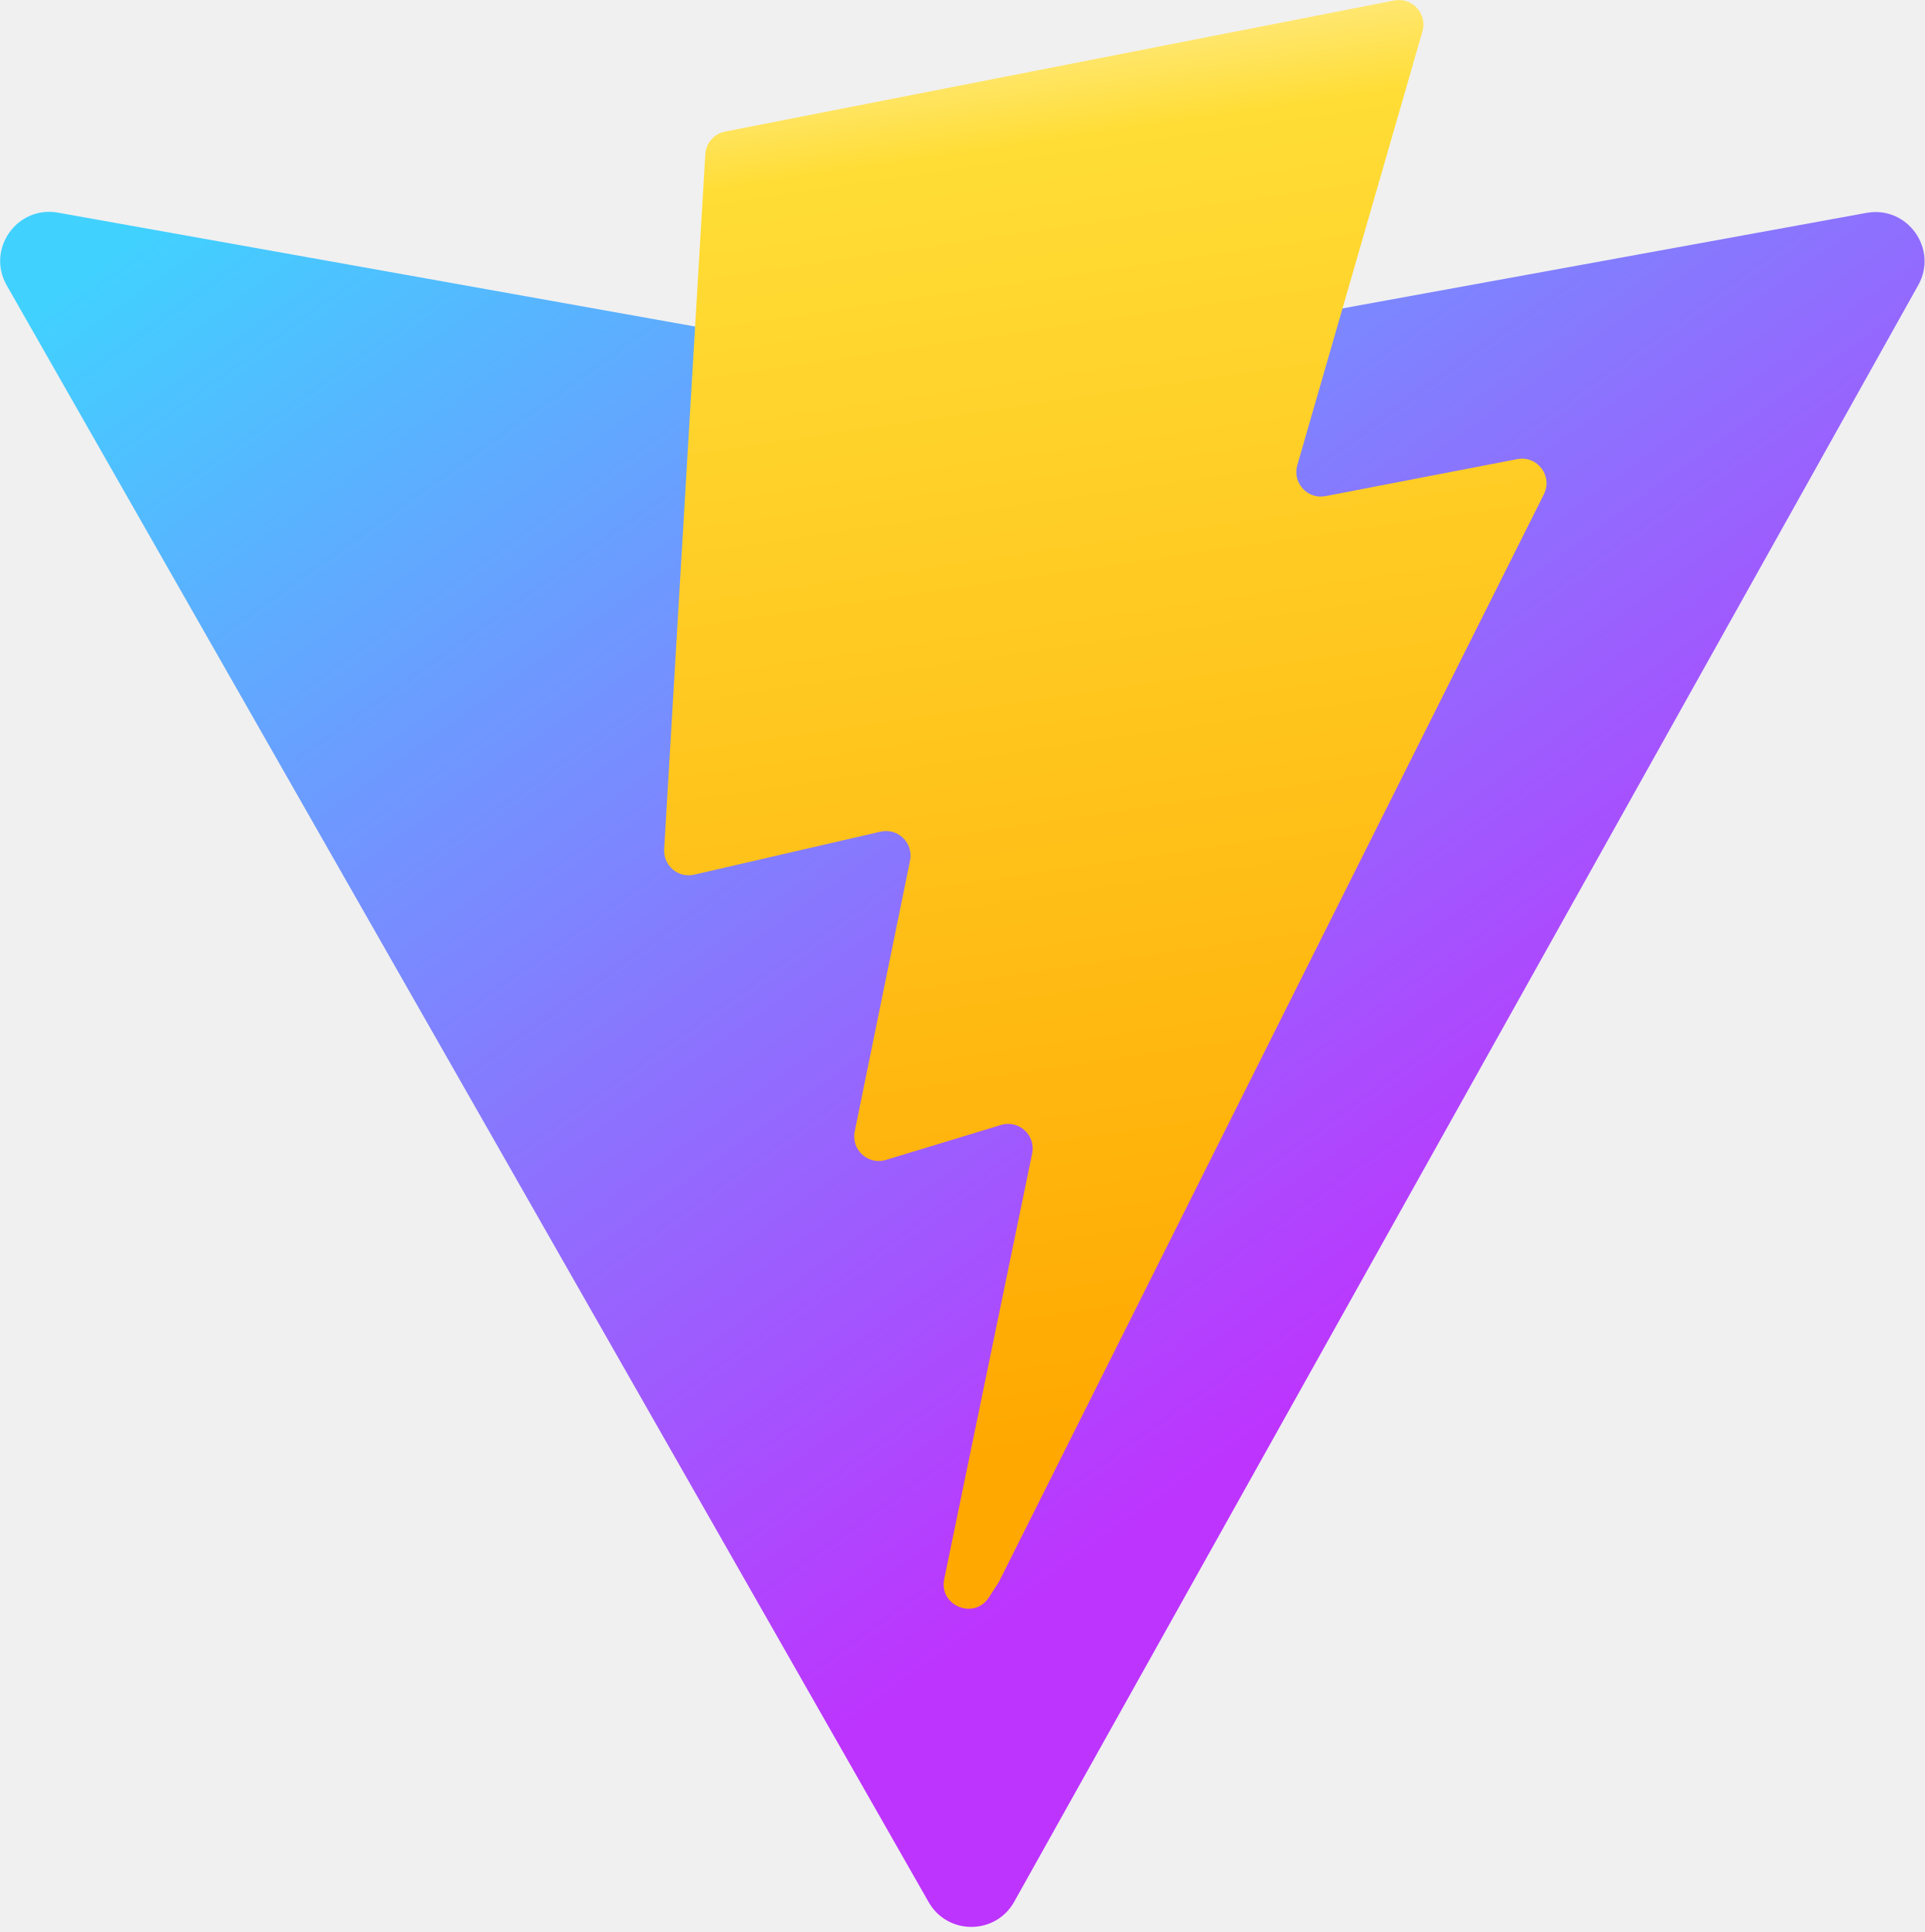
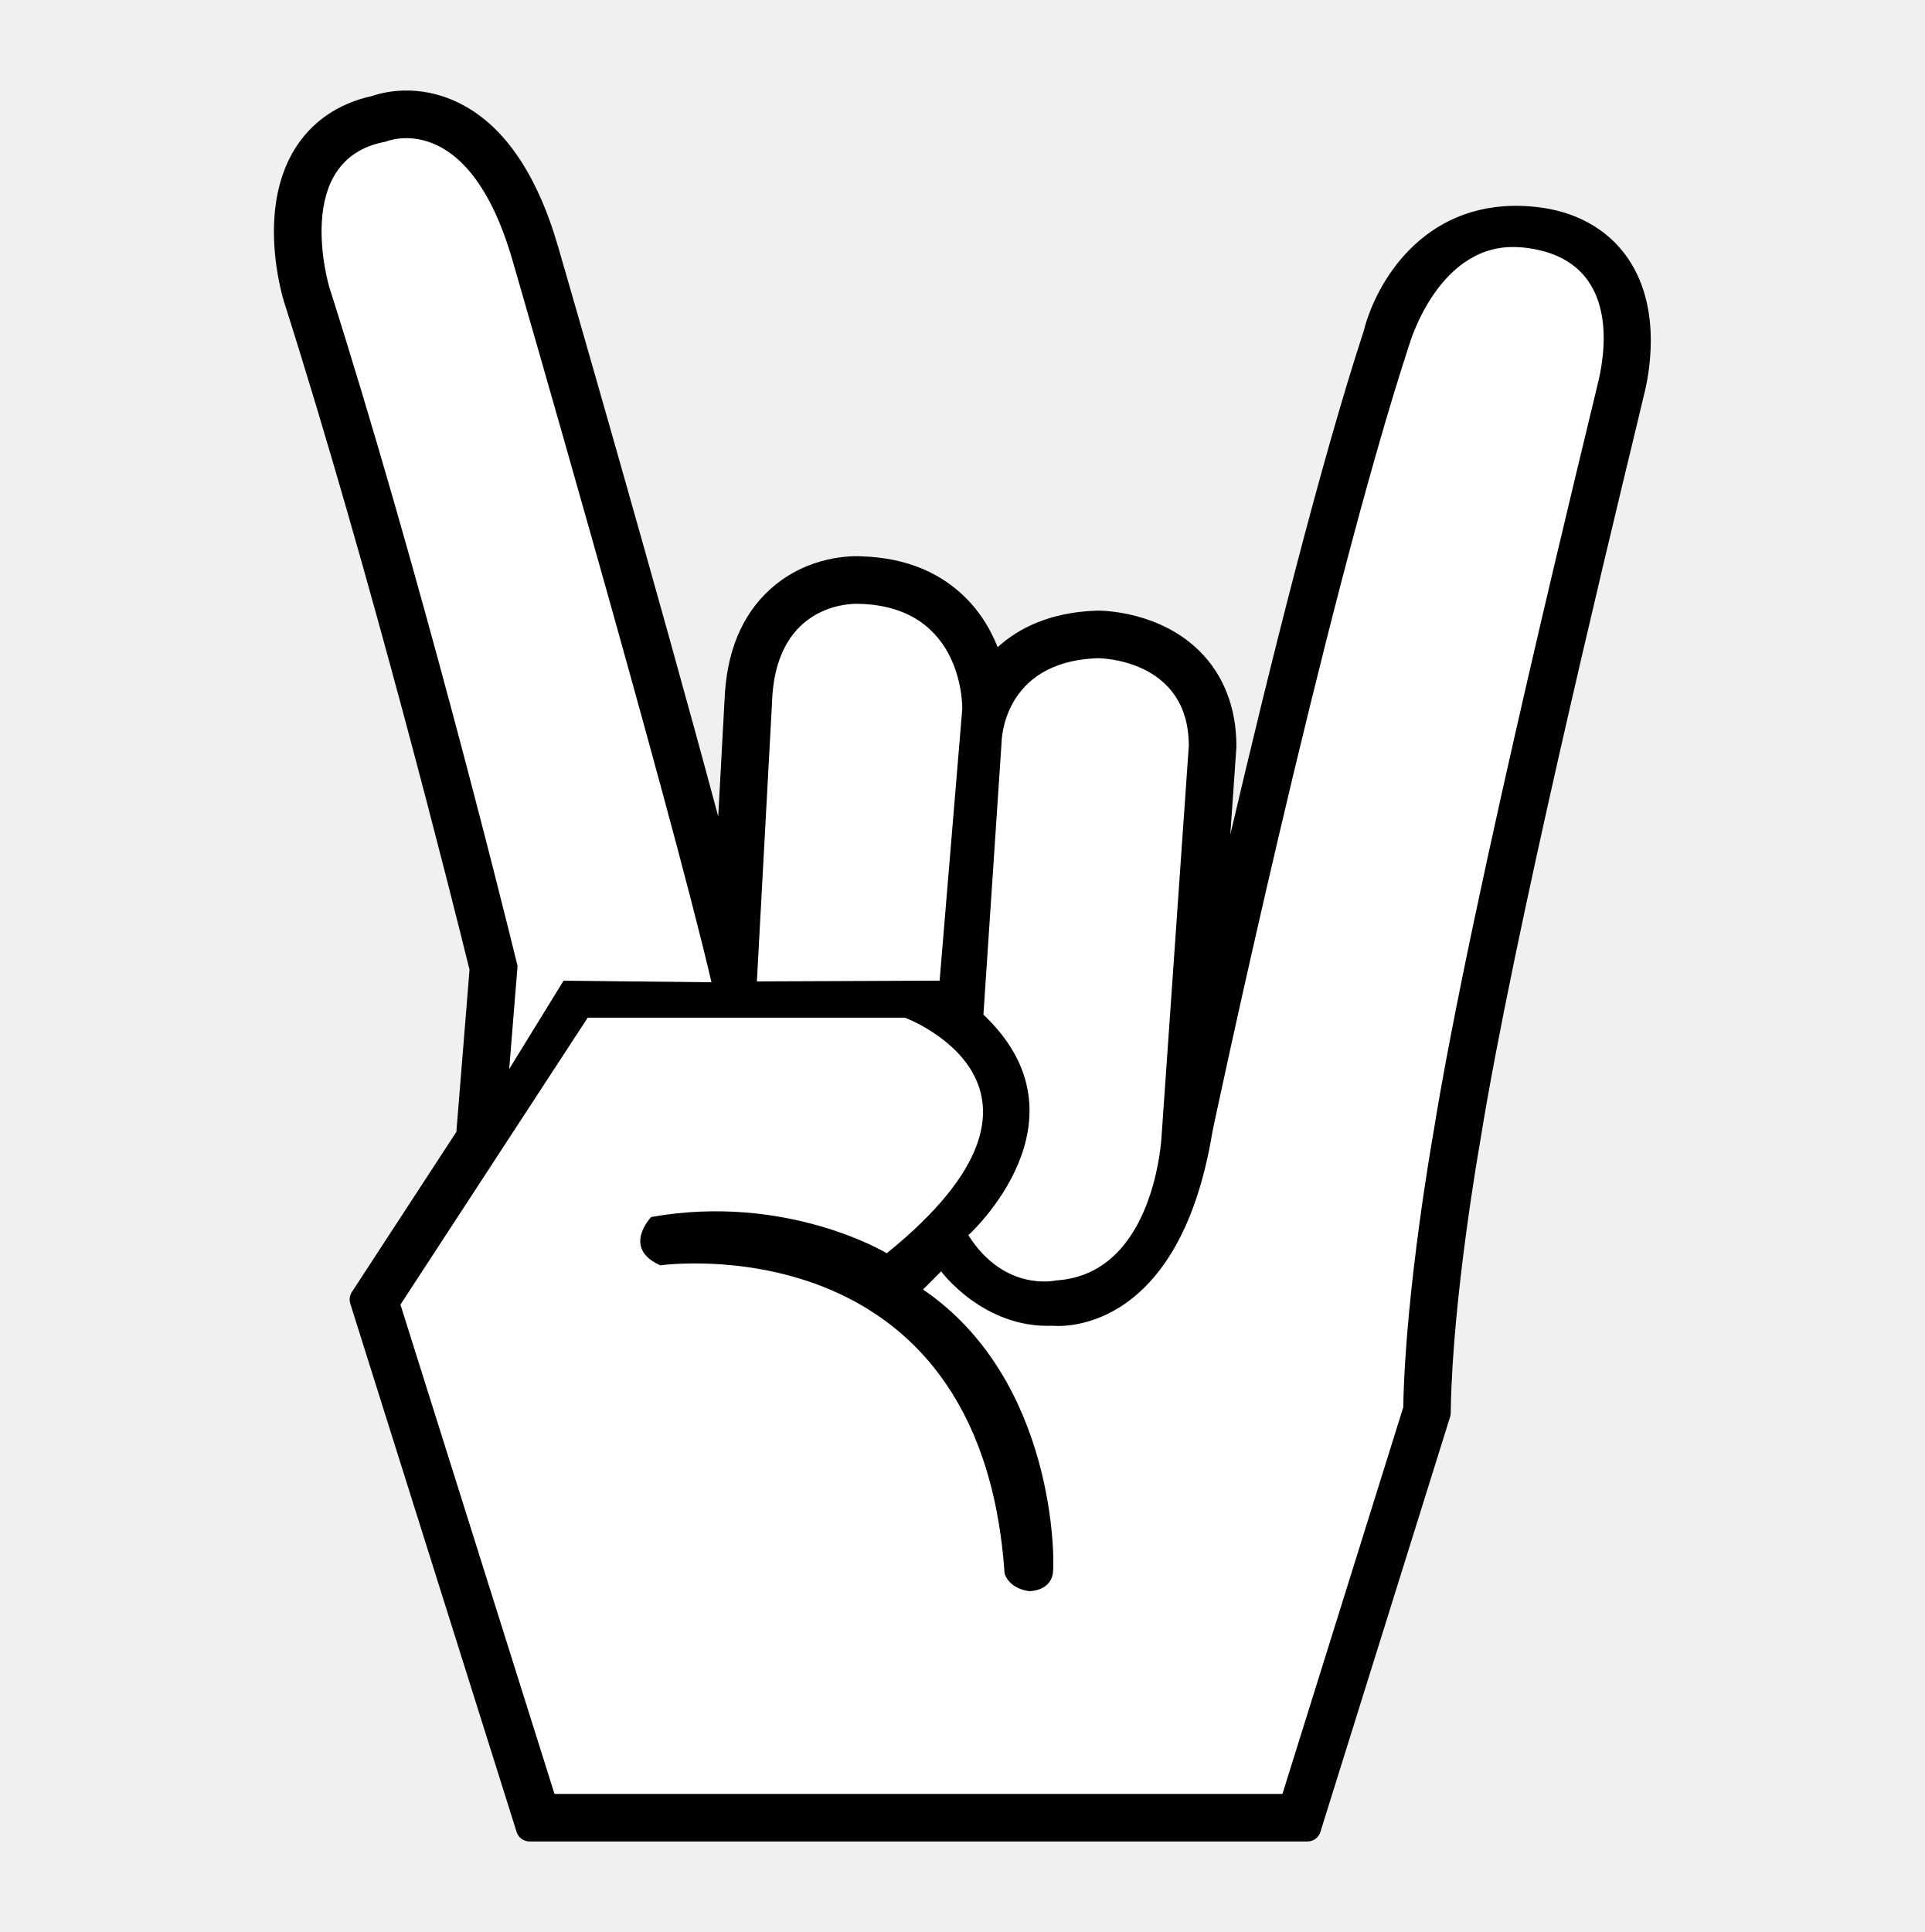
- <svg xmlns="http://www.w3.org/2000/svg" aria-hidden="true" role="img" class="iconify iconify--logos" width="31.88" height="32" preserveAspectRatio="xMidYMid meet" viewBox="0 0 256 257">
-   <defs>
-     <linearGradient id="IconifyId1813088fe1fbc01fb466" x1="-.828%" x2="57.636%" y1="7.652%" y2="78.411%">
-       <stop offset="0%" stop-color="#41D1FF" />
-       <stop offset="100%" stop-color="#BD34FE" />
-     </linearGradient>
-     <linearGradient id="IconifyId1813088fe1fbc01fb467" x1="43.376%" x2="50.316%" y1="2.242%" y2="89.03%">
-       <stop offset="0%" stop-color="#FFEA83" />
-       <stop offset="8.333%" stop-color="#FFDD35" />
-       <stop offset="100%" stop-color="#FFA800" />
-     </linearGradient>
-   </defs>
-   <path fill="url(#IconifyId1813088fe1fbc01fb466)" d="M255.153 37.938L134.897 252.976c-2.483 4.44-8.862 4.466-11.382.048L.875 37.958c-2.746-4.814 1.371-10.646 6.827-9.67l120.385 21.517a6.537 6.537 0 0 0 2.322-.004l117.867-21.483c5.438-.991 9.574 4.796 6.877 9.62Z" />
-   <path fill="url(#IconifyId1813088fe1fbc01fb467)" d="M185.432.063L96.44 17.501a3.268 3.268 0 0 0-2.634 3.014l-5.474 92.456a3.268 3.268 0 0 0 3.997 3.378l24.777-5.718c2.318-.535 4.413 1.507 3.936 3.838l-7.361 36.047c-.495 2.426 1.782 4.5 4.151 3.78l15.304-4.649c2.372-.72 4.652 1.36 4.15 3.788l-11.698 56.621c-.732 3.542 3.979 5.473 5.943 2.437l1.313-2.028l72.516-144.72c1.215-2.423-.88-5.186-3.54-4.672l-25.505 4.922c-2.396.462-4.435-1.77-3.759-4.114l16.646-57.705c.677-2.35-1.37-4.583-3.769-4.113Z" />
+ <svg xmlns="http://www.w3.org/2000/svg" aria-hidden="true" role="img" class="iconify iconify--logos" width="31.88" height="32" preserveAspectRatio="xMidYMid meet" viewBox="0 0 256 257" version="1.1" id="svg20" xml:space="preserve">
+   <defs id="defs14" />
+   <g id="g209" transform="matrix(1.145989,0,0,1.145989,-18.96696,-21.69402)">
+     <path id="path9" d="m 205.042,48.288 c -1.832,-2.368 -5.374,-5.237 -11.846,-5.454 -11.527,-0.388 -16.953,8.91 -18.369,14.538 -5.079,15.531 -10.938,39.045 -15.481,58.459 0.312,-4.471 0.703,-10.082 0.703,-10.082 0.003,-0.037 0.004,-0.073 0.004,-0.11 v -0.137 c 0,-4.394 -1.467,-8.184 -4.24,-10.957 -4.601,-4.6 -11.077,-4.733 -11.801,-4.733 h -0.061 c -0.046,6.46e-4 -0.108,0.003 -0.108,0.003 -5.524,0.173 -9.158,2.108 -11.502,4.237 -0.807,-2.035 -1.92,-3.846 -3.363,-5.375 -3.071,-3.254 -7.233,-4.993 -12.372,-5.167 -0.966,-0.063 -6.243,-0.184 -10.662,3.815 -3.334,3.016 -5.115,7.376 -5.306,12.951 -6.4e-4,0.006 -0.005,0.012 -0.005,0.018 0,0 -0.372,6.842 -0.728,13.407 C 92.86,87.392 81.844,49.37 81.318,47.556 78.807,38.901 74.855,33.254 69.574,30.769 c -4.491,-2.113 -8.376,-1.202 -9.904,-0.682 -3.898,0.862 -6.988,2.991 -8.937,6.17 -1.593,2.597 -2.4,5.818 -2.4,9.575 0,4.008 0.94,7.356 1.129,7.986 0.004,0.014 0.025,0.08 0.025,0.08 10.222,32.162 19.618,69.758 21.549,77.591 -0.039,0.483 -1.467,18.088 -1.526,18.826 -0.423,0.648 -12.133,18.592 -12.133,18.592 -0.169,0.259 -0.256,0.559 -0.256,0.862 0,0.159 0.024,0.319 0.072,0.474 l 19.31,61.336 c 0.207,0.658 0.816,1.105 1.505,1.105 h 90.292 c 0.69,0 1.3,-0.448 1.505,-1.107 l 15.059,-48.187 c 0.045,-0.143 0.069,-0.293 0.072,-0.443 l 0.01,-0.567 c 0.226,-12.867 3.29,-30.296 3.42,-31.031 0.003,-0.017 0.015,-0.089 0.015,-0.089 3.728,-23.268 14.555,-68.103 18.112,-82.833 0.003,-0.014 1.035,-4.323 1.035,-4.323 0.278,-1.241 0.628,-3.269 0.628,-5.608 0.013,-3.215 -0.659,-7.035 -3.102,-10.196 z" style="display:inline" />
+     <path id="path11" d="m 75.642,143.02 6.312,-10.255 17.169,0.184 C 94.281,112.117 76.013,49.1 76.013,49.1 70.83,31.242 61.267,35.384 61.267,35.384 c -10.958,1.997 -6.514,16.857 -6.514,16.857 10.456,32.895 19.842,70.585 21.86,78.806 l -0.971,11.976 z M 193.099,47.648 c -9.531,-0.866 -12.989,11.329 -12.989,11.329 -9.873,30.138 -22.776,90.957 -22.831,91.293 -3.974,24.301 -18.525,22.548 -18.525,22.548 -8.065,0.35 -12.972,-6.311 -12.972,-6.311 l -2.104,2.104 c 15.427,10.518 15.313,31.531 15.076,32.957 -0.35,2.104 -2.76,2.06 -2.76,2.06 -2.454,-0.351 -2.848,-2.06 -2.848,-2.06 -2.804,-41.022 -39.969,-35.763 -39.969,-35.763 -4.514,-2.015 -1.052,-5.609 -1.052,-5.609 15.777,-2.804 27.347,4.208 27.347,4.208 23.842,-19.283 2.104,-27.347 2.104,-27.347 H 84.757 l -21.738,33.308 17.881,56.798 h 84.501 l 14.024,-44.878 c 0.239,-13.65 3.506,-31.906 3.506,-31.906 4.369,-27.278 18.502,-84.313 19.214,-87.5 0.711,-3.206 2.521,-14.192 -9.049,-15.244 z M 128.938,162.3 c 4.207,6.662 10.167,5.26 10.167,5.26 11.57,-0.702 12.27,-16.829 12.27,-16.829 l 3.156,-45.229 c 0,-10.168 -10.519,-10.168 -10.519,-10.168 -11.22,0.351 -11.218,9.817 -11.218,9.817 l -2.104,31.555 c 12.985,12.274 -1.739,25.594 -1.739,25.594 z m -0.704,-61.007 c 0,0 0.351,-11.921 -11.921,-12.271 0,0 -9.816,-0.701 -10.167,11.571 l -1.753,32.256 21.212,-0.087 2.624,-31.47 z" fill="#ffffff" style="display:inline" />
+   </g>
</svg>
